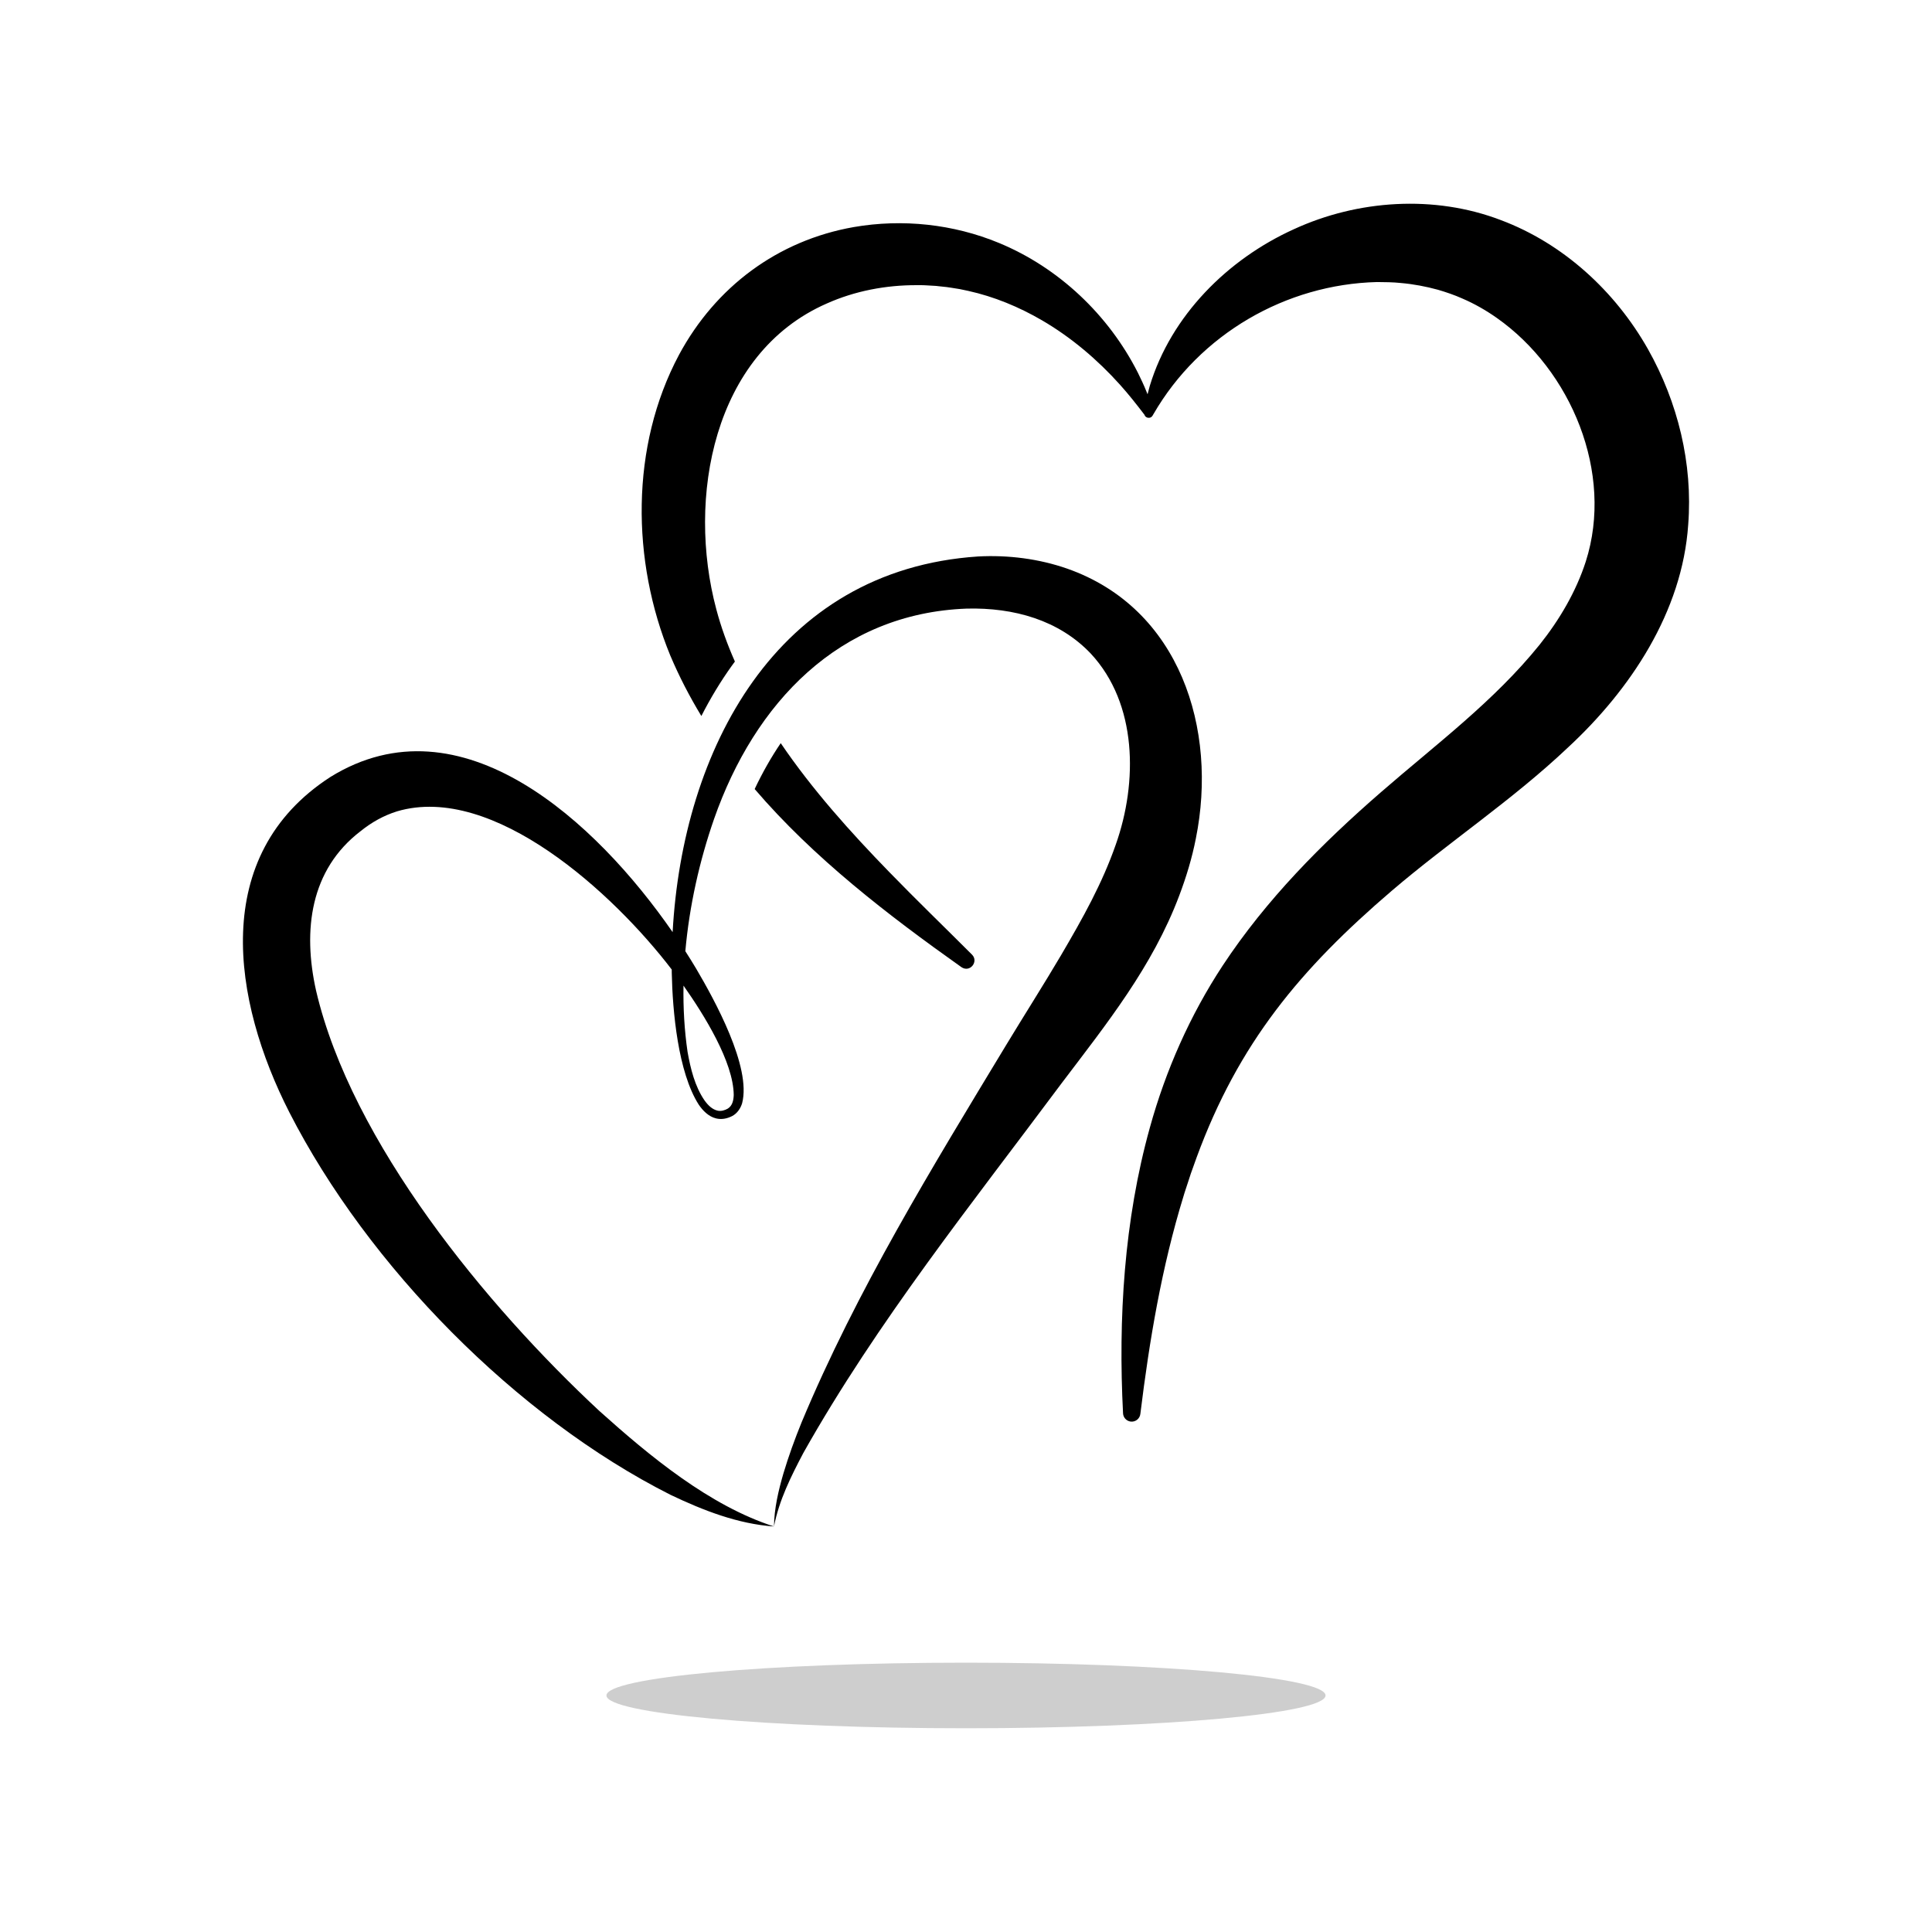
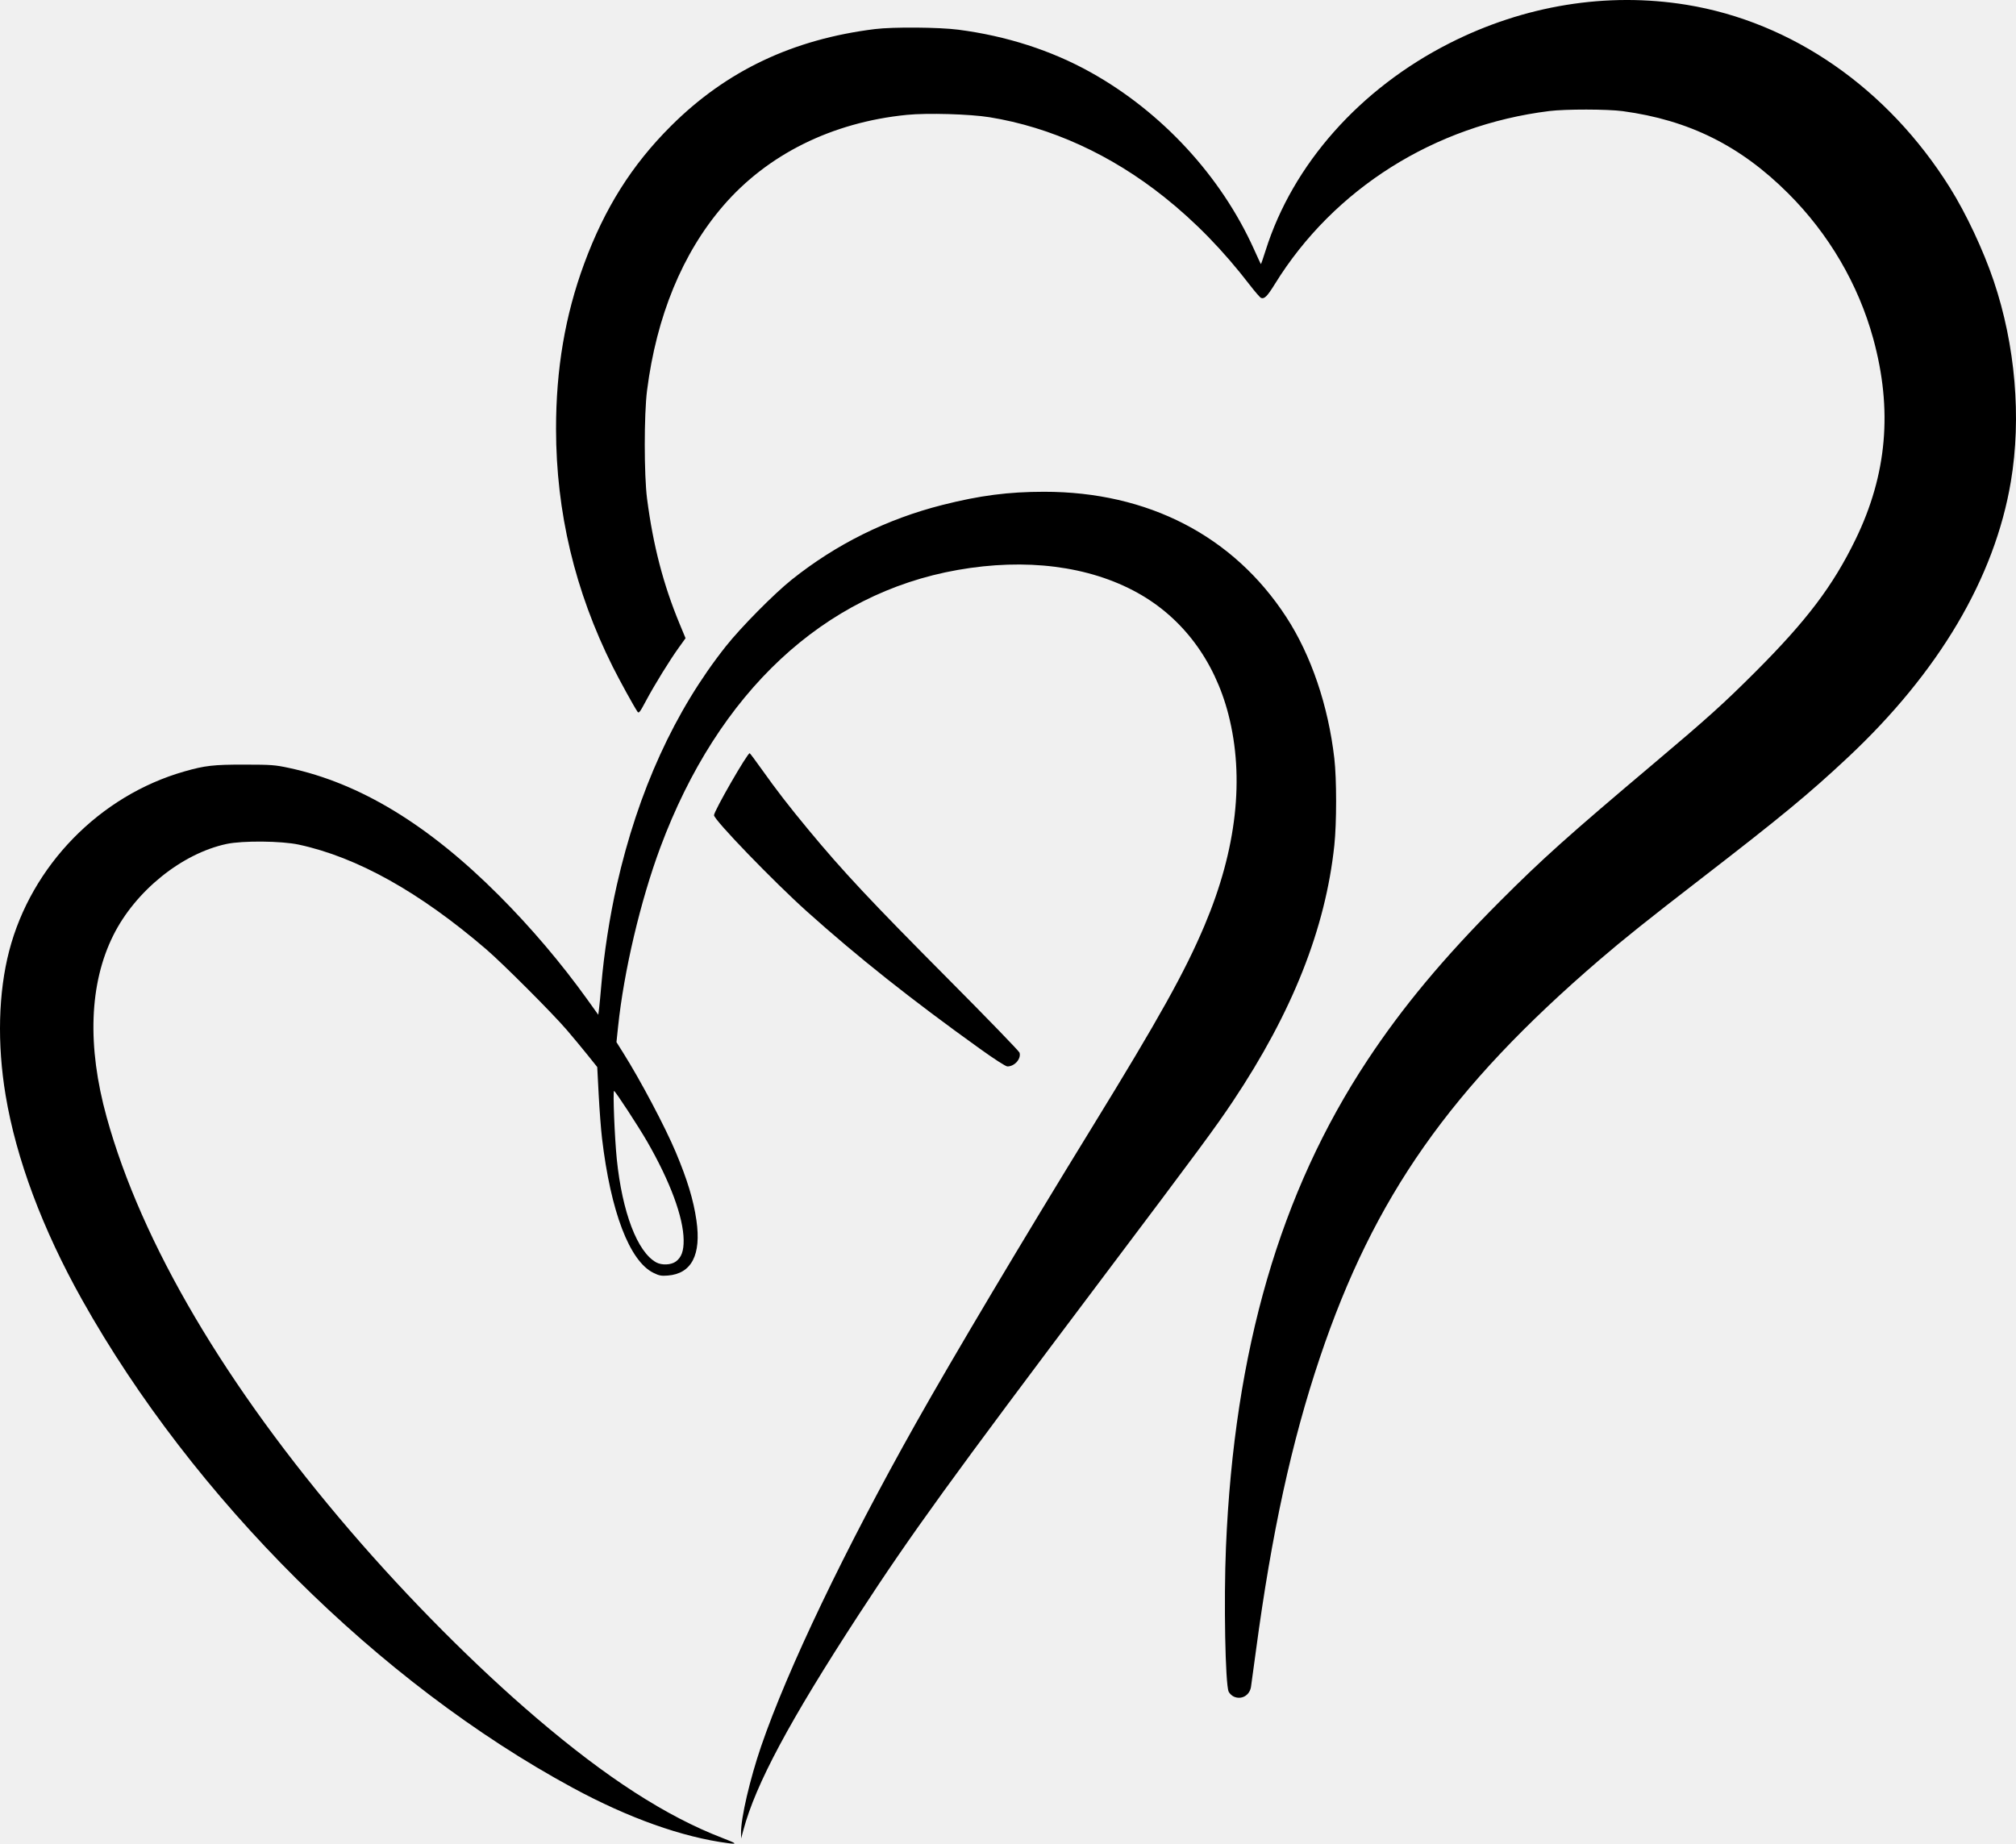
- <svg xmlns="http://www.w3.org/2000/svg" version="1.1" x="0px" y="0px" viewBox="0 0 2200 2200" style="enable-background:new 0 0 2200 2200;" xml:space="preserve">
-   <g id="background">
-     <rect x="0" style="fill:#FFFFFF;" width="2200" height="2200" />
-   </g>
-   <g id="Objects">
-     <g>
-       <g>
-         <path d="M1094.879,1101.375c9.735,6.455,19.769-6.425,12.011-14.273c-31.466-31.496-63.291-62.168-94.188-94.009     c-44.541-45.784-87.733-93.964-123.677-146.861c-10.918,16.1-20.832,33.593-29.669,52.269     C926.616,977.069,1011.189,1042.038,1094.879,1101.375z" />
-         <path d="M1876.541,397.532c-37.262-65.837-96.315-120.233-167.634-146.951c-75.632-28.905-162.841-23.079-235.673,10.484     c-75.318,34.132-139.568,98.232-163.875,178.102c-0.674,2.441-1.707,6.365-2.606,9.78c-0.479-1.198-0.958-2.336-1.408-3.385     c-2.426-6.245-6.545-14.917-9.57-21.027c-33.203-65.688-90.025-119.708-158.229-147.88     c-51.894-21.506-109.884-27.677-165.238-18.107c-86.82,15.246-157.51,68.174-199.13,145.513     c-55.593,104.328-54.245,234.609-9.87,342.486c10.169,24.008,22.046,46.892,35.345,68.788     c10.364-20.293,21.896-39.389,34.536-57.031c1.198-1.677,2.411-3.355,3.654-5.002c-8.552-19.32-15.8-39.224-21.207-59.637     c-33.623-125.894-3.984-291.101,125.669-347.983c32.065-14.378,67.665-21.132,102.815-20.952c3.879,0.15,5.571-0.15,9.78,0.15     l9.78,0.569l2.456,0.15l2.426,0.285l4.882,0.524c5.227,0.344,14.423,2.067,19.47,2.801l9.645,2.037     c29.414,6.5,57.825,18.272,83.824,33.413c33.308,19.38,63.336,44.87,89.111,73.58c9.645,10.753,18.676,22.18,27.662,33.967     c1.168,4.164,7.174,4.942,9.3,1.078l1.033-1.767c52.748-91.193,150.8-147.73,254.528-150.351     c8.761,0.06,18.451,0.15,27.138,1.093c14.228,1.228,28.665,3.954,42.399,7.728c9.166,2.711,18.736,5.946,27.467,9.87     c13.808,5.901,27.168,13.524,39.448,22.195c84.738,59.622,133.502,176.62,101.287,277.368     c-11.053,34.312-30.058,66.541-52.673,94.847c-51.954,64.34-117.147,112.699-180.409,167.679     c-67.365,58.514-130.746,122.284-180.364,197.557c-37.247,56.657-64.939,119.379-82.971,184.602     c-29.399,105.75-36.079,217.731-30.508,325.353c0.255,4.703,3.834,8.687,8.656,9.301c5.422,0.674,10.364-3.175,11.038-8.597     c10.289-83.854,24.427-167.694,49.153-248.014l1.123-3.729l1.213-3.699l2.426-7.369l2.411-7.383l1.198-3.684l1.318-3.654     l5.212-14.557c47.895-130.447,118.121-214.601,222.314-303.802c65.014-55.534,137.411-103.249,200.717-163.216     c70.974-65.733,130.072-154.394,136.782-253.675C1927.791,527.829,1910.568,457.948,1876.541,397.532z" />
-         <path d="M1361.75,954.772c25.105-124.468-18.068-262.104-146.474-307.246c-32.464-11.322-67.384-15.69-101.651-13.857     c-230.641,15.346-336.351,220.924-347.69,427.767C679.198,936.07,525.134,792.64,376.261,884.737     c-138.022,89.25-111.572,254.791-46.751,381.911c89.55,175.193,258.528,346.971,434.148,435.608     c37.042,17.646,76.438,33.059,117.686,35.967c-73.491-23.685-141.717-80.272-198.593-131.315     c-128.75-119.645-282.56-306.224-322.841-478.877c-15.384-68.832-6.68-137.666,50.66-181.538     c12.509-10.108,26.336-17.862,41.63-22.627c109.628-32.294,246.72,93.681,312.723,180.17c0.009,1.249,0.003,2.499,0.019,3.747     c0.904,43.708,7.107,113.092,30.669,150.013c4.561,6.803,11.29,13.748,19.912,15.784c6.144,1.477,12.404,0.23,17.988-2.597     c5.744-2.853,9.822-8.804,11.556-14.727c10.794-41.206-31.386-117.706-52.524-153.566c-3.828-6.396-7.88-12.93-12.139-19.559     c4.596-51.794,16.276-103.377,32.733-150.632c46.089-131.719,142.214-234.128,287.798-239.475     c53.578-1.314,104.904,13.07,141.139,51.214c53.127,57.082,53.611,146.481,28.479,217.498     c-15.407,44.222-37.496,83.673-62.146,125.687c-19.379,32.929-42.671,69.489-62.647,102.526     c-84.237,139.353-170.179,279.177-233.09,429.98c-7.726,18.987-14.718,38.324-20.601,57.961     c-5.691,19.597-10.459,39.85-10.727,60.333c5.778-29.939,19.44-57.095,33.464-83.761     c84.148-149.448,192.017-283.916,294.305-421.266c50.982-67.357,103.225-132.331,133.743-213.437     C1350.824,998.64,1357.391,977.074,1361.75,954.772z M835.52,1246.935c-0.269,6.397-1.589,12.157-6.756,15.446     c-3.3,1.914-7.492,3.169-11.32,2.402c-6.425-1.355-11.171-6.184-15.146-11.651c-11.037-16.009-15.963-36.192-19.358-55.326     c-3.61-24.622-5.058-49.944-4.631-75.468C801.926,1155.869,835.169,1209.339,835.52,1246.935z" />
-       </g>
-       <ellipse style="fill:#CECECE;" cx="1100" cy="1930.66" rx="409.422" ry="37.34" />
-     </g>
+ <svg xmlns="http://www.w3.org/2000/svg" version="1.1" id="svg587" width="1646.107" height="1505.592" viewBox="0 0 1646.107 1505.592">
+   <defs id="defs591" />
+   <g id="g593" transform="translate(-276.9909,-232.1228)">
+     <path style="fill:#000000" d="m 871.5,1737.307 c -37.449,-4.907 -81.189,-20.484 -126.706,-45.124 C 586.46,1606.473 434.843,1455.662 343.982,1293.5 c -32.341,-57.72 -53.777,-115.071 -62.417,-167 -6.98,-41.947 -5.942,-83.779 2.923,-117.864 18.108,-69.62 73.884,-126.765 143.013,-146.523 16.855,-4.817 23.854,-5.615 49,-5.581 22.192,0.029 24.942,0.234 36.5,2.714 57.968,12.438 113.769,46.341 171.511,104.207 26.057,26.112 50.814,55.277 71.989,84.805 l 9,12.55 0.654,-5.154 c 0.36,-2.835 1.182,-11.454 1.827,-19.154 2.143,-25.585 6.849,-55.955 12.629,-81.5 17.389,-76.857 47.255,-142.285 89.047,-195.08 12.289,-15.525 39.356,-42.904 53.829,-54.452 36.391,-29.036 77.619,-49.475 123.013,-60.985 30.47,-7.726 53.851,-10.76 83,-10.769 84.912,-0.026 154.652,36.057 197.779,102.33 20.281,31.165 34.252,72.287 39.224,115.45 1.937,16.816 1.935,52.677 0,70.952 -7.219,68.032 -34.246,136.241 -82.835,209.054 -14.238,21.337 -26.752,38.283 -106.71,144.5 -123.772,164.422 -156.192,209.222 -199.006,275 -56.316,86.524 -83.845,137.945 -93.934,175.46 l -1.893,7.04 -0.061,-4.651 c -0.157,-12.021 7.287,-44.057 16.443,-70.763 21.612,-63.039 68.461,-160.844 126.261,-263.586 30.677,-54.531 87.344,-149.742 143.733,-241.5 54.945,-89.409 75.966,-127.135 92.041,-165.187 26.212,-62.045 32.807,-120.553 19.435,-172.413 -11.335,-43.96 -37.524,-78.919 -74.377,-99.281 -39.553,-21.854 -90.945,-28.363 -146.597,-18.566 -109.333,19.246 -195.586,99.726 -242.826,226.573 -16.173,43.427 -29.746,100.973 -34.485,146.202 l -1.344,12.828 5.458,8.672 c 14.098,22.399 34.267,60.51 42.957,81.172 9.476,22.53 14.479,39.053 16.88,55.744 4.038,28.073 -3.932,43.466 -23.312,45.021 -5.381,0.432 -7.035,0.124 -11.77,-2.193 -19.538,-9.559 -34.956,-49.937 -42.031,-110.073 -0.841,-7.15 -2.058,-23.125 -2.705,-35.5 l -1.175,-22.5 -8.015,-10 C 752.226,1088 744.564,1078.775 739.609,1073 727.934,1059.395 687.495,1018.925 674,1007.34 619.514,960.566 568.656,932.162 520.958,921.865 506.797,918.808 475.118,918.513 462,921.316 c -36.507,7.8 -74.364,38.318 -92.451,74.527 -19.665,39.367 -21.542,90.553 -5.453,148.657 28.513,102.973 97.112,219.374 199.405,338.361 47.407,55.144 101.721,109.707 151.499,152.198 57.511,49.09 105.908,80.315 151.973,98.048 11.593,4.463 12.426,5.236 4.527,4.201 z m -42.676,-474.982 c 4.587,-3.35 6.497,-8.613 6.381,-17.576 -0.243,-18.722 -10.962,-47.654 -29.767,-80.349 C 798.478,1152.3 779.327,1123 778.378,1123 c -1.047,0 0.49,38.531 2.215,55.5 4.441,43.702 16.824,76.142 32.274,84.549 4.514,2.456 12.073,2.114 15.958,-0.724 z m 455.651,355.318 c -1.663,-0.746 -3.581,-2.579 -4.262,-4.073 -2.767,-6.072 -4.037,-74.404 -2.195,-118.07 6.787,-160.879 44.169,-289.579 115.465,-397.52 28.697,-43.446 62.296,-83.759 107.992,-129.567 34.749,-34.834 56.038,-53.915 126.025,-112.948 43.492,-36.686 56.979,-48.843 82.553,-74.414 42.241,-42.237 63.559,-70.422 82.072,-108.511 25.683,-52.843 30.339,-105.835 14.399,-163.903 -12.185,-44.388 -36.245,-85.471 -69.485,-118.646 -38.958,-38.881 -81.052,-59.798 -135.038,-67.101 -12.447,-1.684 -46.704,-1.731 -60,-0.083 -93.626,11.606 -175.988,63.509 -223.965,141.137 -6.269,10.143 -8.633,12.531 -11.367,11.482 -0.812,-0.312 -4.937,-5.06 -9.167,-10.552 -21.78,-28.28 -44.468,-51.596 -70.001,-71.939 -43.406,-34.582 -92.386,-56.95 -142.5,-65.075 -16.089,-2.608 -50.883,-3.601 -67.617,-1.929 -61.011,6.097 -113.694,32.22 -149.982,74.369 -33.148,38.502 -54.366,90.017 -62.085,150.735 -2.493,19.614 -2.478,69.203 0.027,88.465 4.945,38.017 13.24,69.928 26.488,101.899 l 4.931,11.899 -5.467,7.601 c -7.555,10.503 -19.879,30.487 -26.768,43.405 -5.109,9.58 -5.904,10.6 -7.012,9 -2.783,-4.02 -14.636,-25.546 -20.264,-36.805 -30.828,-61.661 -46.206,-126.213 -46.241,-194.105 -0.025,-48.9 7.406,-92.642 22.883,-134.703 16.758,-45.542 38.966,-80.802 71.011,-112.744 45.156,-45.012 99.451,-70.788 166.596,-79.091 14.703,-1.818 52.201,-1.532 68,0.518 39.234,5.092 75.879,16.892 107.976,34.769 58.046,32.33 106.456,84.737 133.345,144.356 2.977,6.6 5.535,12.138 5.685,12.306 0.15,0.168 1.898,-4.851 3.883,-11.155 22.134,-70.279 76.991,-132.115 150.111,-169.211 61.13,-31.012 128.601,-41.965 193.5,-31.412 86.3,14.034 164.247,68.114 215.066,149.215 13.251,21.147 27.312,51.082 35.82,76.257 17.692,52.351 22.773,111.768 14.015,163.898 -13.208,78.62 -58.764,155.663 -133.345,225.51 -31.644,29.635 -54.215,48.267 -120.056,99.101 -42.679,32.952 -62.785,49.028 -82.455,65.93 -121.759,104.624 -184.195,193.478 -228.415,325.061 -23.015,68.485 -39.278,143.061 -52.12,239 -1.951,14.575 -3.784,27.961 -4.073,29.746 -1.121,6.914 -7.769,10.675 -13.961,7.897 z M 1076.867,1088.387 C 1020.925,1048.249 977.443,1013.737 936,976.579 908.678,952.083 859.998,901.662 860.001,897.865 c 0.004,-3.461 27.501,-51.237 29.137,-50.623 0.379,0.142 4.838,6.109 9.909,13.259 11.72,16.526 22.215,30.105 37.869,49 28.567,34.481 50.751,58.168 115.195,123 31.162,31.35 56.962,58.001 57.333,59.224 1.516,5 -3.98,11.276 -9.875,11.276 -1.413,0 -10.388,-5.777 -22.703,-14.613 z" id="path714" />
  </g>
</svg>
